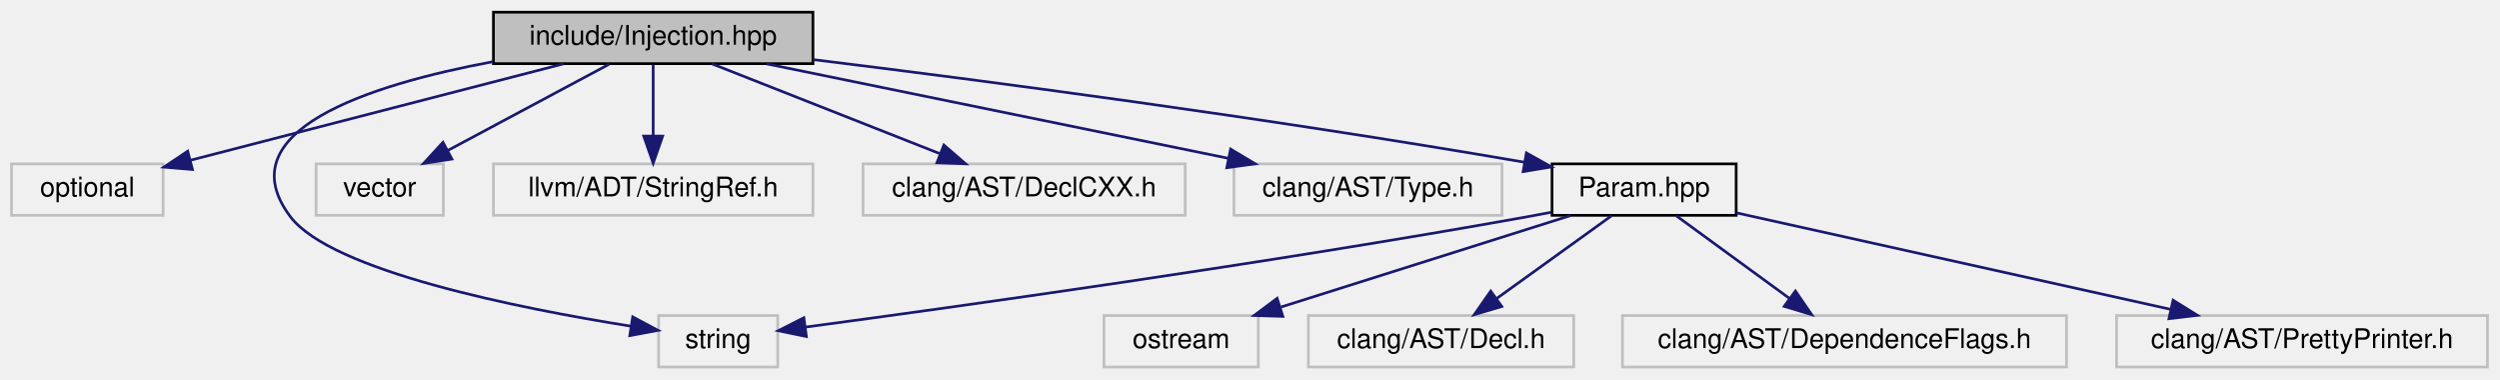
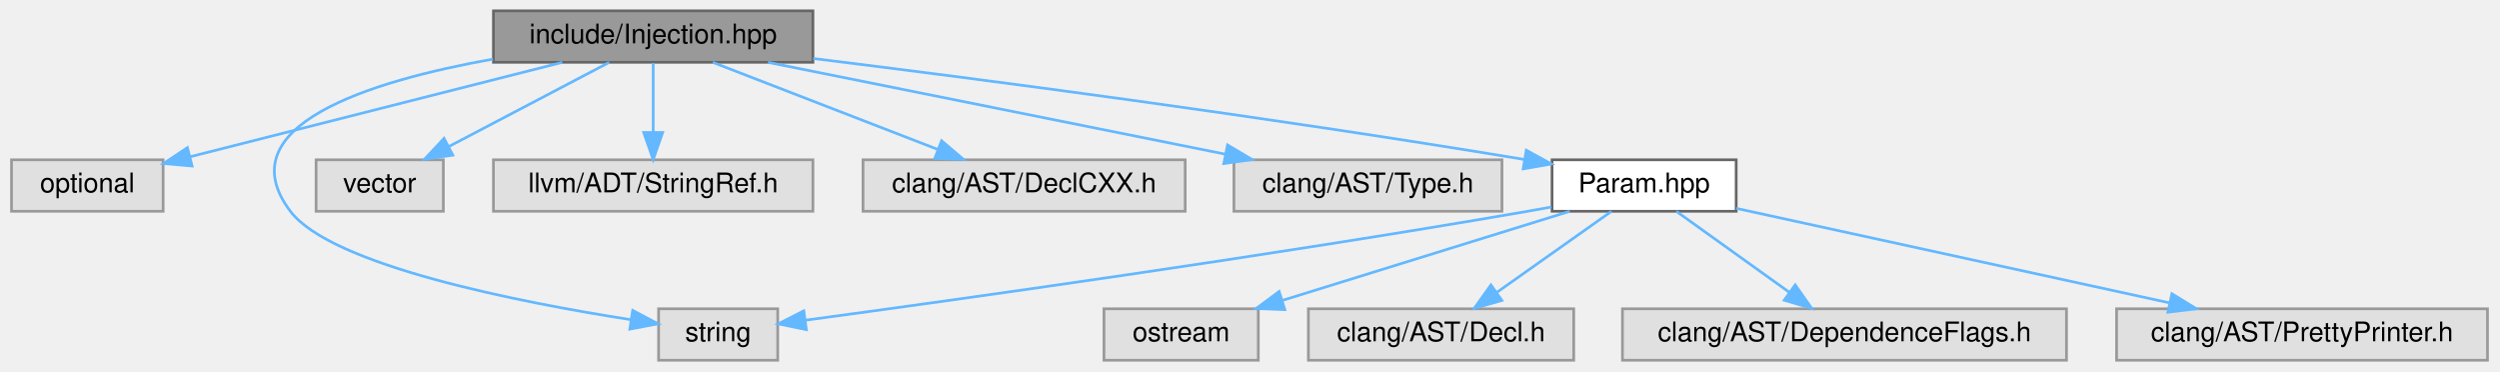
- <svg xmlns="http://www.w3.org/2000/svg" xmlns:xlink="http://www.w3.org/1999/xlink" width="923pt" height="140pt" viewBox="0.00 0.00 922.50 140.00">
-   <g id="graph0" class="graph" transform="scale(1 1) rotate(0) translate(4 136)">
-     <g id="node1" class="node">
-       <g id="a_node1">
+ <svg xmlns="http://www.w3.org/2000/svg" xmlns:xlink="http://www.w3.org/1999/xlink" width="923pt" height="137pt" viewBox="0.00 0.00 922.50 137.00">
+   <g id="graph0" class="graph" transform="scale(1 1) rotate(0) translate(4 133)">
+     <g id="Node000001" class="node">
+       <g id="a_Node000001">
        <a xlink:title=" ">
-           <polygon fill="#bfbfbf" stroke="black" points="178,-112.5 178,-131.5 296,-131.5 296,-112.5 178,-112.5" />
-           <text text-anchor="middle" x="237" y="-119.5" font-family="Helvetica,sans-Serif" font-size="10.00">include/Injection.hpp</text>
+           <polygon fill="#999999" stroke="#666666" points="296,-129 178,-129 178,-110 296,-110 296,-129" />
+           <text text-anchor="middle" x="237" y="-117" font-family="Helvetica,sans-Serif" font-size="10.00">include/Injection.hpp</text>
        </a>
      </g>
    </g>
-     <g id="node2" class="node">
-       <g id="a_node2">
+     <g id="Node000002" class="node">
+       <g id="a_Node000002">
        <a xlink:title=" ">
-           <polygon fill="none" stroke="#bfbfbf" points="0,-56.5 0,-75.5 56,-75.5 56,-56.5 0,-56.5" />
-           <text text-anchor="middle" x="28" y="-63.5" font-family="Helvetica,sans-Serif" font-size="10.00">optional</text>
+           <polygon fill="#e0e0e0" stroke="#999999" points="56,-74 0,-74 0,-55 56,-55 56,-74" />
+           <text text-anchor="middle" x="28" y="-62" font-family="Helvetica,sans-Serif" font-size="10.00">optional</text>
        </a>
      </g>
    </g>
-     <g id="edge1" class="edge">
-       <path fill="none" stroke="midnightblue" d="M203.88,-112.44C166.4,-102.76 105.45,-87.01 66.04,-76.83" />
-       <polygon fill="midnightblue" stroke="midnightblue" points="66.83,-73.42 56.27,-74.3 65.08,-80.19 66.83,-73.42" />
-     </g>
-     <g id="node3" class="node">
-       <g id="a_node3">
+     <g id="edge1_Node000001_Node000002" class="edge">
+       <g id="a_edge1_Node000001_Node000002">
        <a xlink:title=" ">
-           <polygon fill="none" stroke="#bfbfbf" points="239,-0.5 239,-19.5 283,-19.5 283,-0.5 239,-0.5" />
-           <text text-anchor="middle" x="261" y="-7.5" font-family="Helvetica,sans-Serif" font-size="10.00">string</text>
+           <path fill="none" stroke="#63b8ff" d="M203.42,-109.98C165.84,-100.46 105.1,-85.05 65.86,-75.1" />
+           <polygon fill="#63b8ff" stroke="#63b8ff" points="66.69,-71.7 56.14,-72.63 64.97,-78.49 66.69,-71.7" />
        </a>
      </g>
    </g>
-     <g id="edge2" class="edge">
-       <path fill="none" stroke="midnightblue" d="M177.8,-113.23C131.68,-104.62 79.16,-87.57 103,-56 118.13,-35.96 187.19,-22.2 228.84,-15.56" />
-       <polygon fill="midnightblue" stroke="midnightblue" points="229.44,-19.01 238.79,-14.03 228.37,-12.09 229.44,-19.01" />
-     </g>
-     <g id="node4" class="node">
-       <g id="a_node4">
+     <g id="Node000003" class="node">
+       <g id="a_Node000003">
        <a xlink:title=" ">
-           <polygon fill="none" stroke="#bfbfbf" points="112.5,-56.5 112.5,-75.5 159.5,-75.5 159.5,-56.5 112.5,-56.5" />
-           <text text-anchor="middle" x="136" y="-63.5" font-family="Helvetica,sans-Serif" font-size="10.00">vector</text>
+           <polygon fill="#e0e0e0" stroke="#999999" points="283,-19 239,-19 239,0 283,0 283,-19" />
+           <text text-anchor="middle" x="261" y="-7" font-family="Helvetica,sans-Serif" font-size="10.00">string</text>
        </a>
      </g>
    </g>
-     <g id="edge3" class="edge">
-       <path fill="none" stroke="midnightblue" d="M220.77,-112.32C204.65,-103.7 179.7,-90.36 161.04,-80.39" />
-       <polygon fill="midnightblue" stroke="midnightblue" points="162.66,-77.28 152.19,-75.65 159.36,-83.46 162.66,-77.28" />
-     </g>
-     <g id="node5" class="node">
-       <g id="a_node5">
+     <g id="edge2_Node000001_Node000003" class="edge">
+       <g id="a_edge2_Node000001_Node000003">
        <a xlink:title=" ">
-           <polygon fill="none" stroke="#bfbfbf" points="178,-56.5 178,-75.5 296,-75.5 296,-56.5 178,-56.5" />
-           <text text-anchor="middle" x="237" y="-63.5" font-family="Helvetica,sans-Serif" font-size="10.00">llvm/ADT/StringRef.h</text>
+           <path fill="none" stroke="#63b8ff" d="M177.83,-111.18C131.73,-102.95 79.22,-86.4 103,-55 118.15,-35 187.2,-21.46 228.85,-14.96" />
+           <polygon fill="#63b8ff" stroke="#63b8ff" points="229.43,-18.41 238.79,-13.45 228.38,-11.49 229.43,-18.41" />
        </a>
      </g>
    </g>
-     <g id="edge4" class="edge">
-       <path fill="none" stroke="midnightblue" d="M237,-112.08C237,-105.01 237,-94.86 237,-85.99" />
-       <polygon fill="midnightblue" stroke="midnightblue" points="240.5,-85.75 237,-75.75 233.5,-85.75 240.5,-85.75" />
-     </g>
-     <g id="node6" class="node">
-       <g id="a_node6">
+     <g id="Node000004" class="node">
+       <g id="a_Node000004">
        <a xlink:title=" ">
-           <polygon fill="none" stroke="#bfbfbf" points="314.5,-56.5 314.5,-75.5 433.5,-75.5 433.5,-56.5 314.5,-56.5" />
-           <text text-anchor="middle" x="374" y="-63.5" font-family="Helvetica,sans-Serif" font-size="10.00">clang/AST/DeclCXX.h</text>
+           <polygon fill="#e0e0e0" stroke="#999999" points="159.5,-74 112.5,-74 112.5,-55 159.5,-55 159.5,-74" />
+           <text text-anchor="middle" x="136" y="-62" font-family="Helvetica,sans-Serif" font-size="10.00">vector</text>
        </a>
      </g>
    </g>
-     <g id="edge5" class="edge">
-       <path fill="none" stroke="midnightblue" d="M258.71,-112.44C281.35,-103.52 317.07,-89.44 342.75,-79.32" />
-       <polygon fill="midnightblue" stroke="midnightblue" points="344.37,-82.44 352.39,-75.52 341.81,-75.93 344.37,-82.44" />
-     </g>
-     <g id="node7" class="node">
-       <g id="a_node7">
+     <g id="edge3_Node000001_Node000004" class="edge">
+       <g id="a_edge3_Node000001_Node000004">
        <a xlink:title=" ">
-           <polygon fill="none" stroke="#bfbfbf" points="451.5,-56.5 451.5,-75.5 550.5,-75.5 550.5,-56.5 451.5,-56.5" />
-           <text text-anchor="middle" x="501" y="-63.5" font-family="Helvetica,sans-Serif" font-size="10.00">clang/AST/Type.h</text>
+           <path fill="none" stroke="#63b8ff" d="M220.77,-109.98C204.82,-101.61 180.22,-88.7 161.62,-78.95" />
+           <polygon fill="#63b8ff" stroke="#63b8ff" points="163,-75.72 152.52,-74.17 159.75,-81.92 163,-75.72" />
        </a>
      </g>
    </g>
-     <g id="edge6" class="edge">
-       <path fill="none" stroke="midnightblue" d="M278.83,-112.44C325.08,-102.98 399.61,-87.74 449.44,-77.55" />
-       <polygon fill="midnightblue" stroke="midnightblue" points="450.27,-80.95 459.36,-75.52 448.87,-74.09 450.27,-80.95" />
-     </g>
-     <g id="node8" class="node">
-       <g id="a_node8">
-         <a xlink:href="Param_8hpp.html" target="_top" xlink:title=" ">
-           <polygon fill="none" stroke="black" points="569,-56.5 569,-75.5 637,-75.5 637,-56.5 569,-56.5" />
-           <text text-anchor="middle" x="603" y="-63.5" font-family="Helvetica,sans-Serif" font-size="10.00">Param.hpp</text>
+     <g id="Node000005" class="node">
+       <g id="a_Node000005">
+         <a xlink:title=" ">
+           <polygon fill="#e0e0e0" stroke="#999999" points="296,-74 178,-74 178,-55 296,-55 296,-74" />
+           <text text-anchor="middle" x="237" y="-62" font-family="Helvetica,sans-Serif" font-size="10.00">llvm/ADT/StringRef.h</text>
        </a>
      </g>
    </g>
-     <g id="edge7" class="edge">
-       <path fill="none" stroke="midnightblue" d="M296.13,-113.99C358.88,-106.27 461.17,-92.9 558.74,-76.12" />
-       <polygon fill="midnightblue" stroke="midnightblue" points="559.52,-79.54 568.77,-74.38 558.32,-72.64 559.52,-79.54" />
-     </g>
-     <g id="edge9" class="edge">
-       <path fill="none" stroke="midnightblue" d="M568.77,-57.65C565.81,-57.07 562.85,-56.51 560,-56 463.37,-38.63 348.34,-22.62 293.37,-15.26" />
-       <polygon fill="midnightblue" stroke="midnightblue" points="293.58,-11.75 283.2,-13.9 292.65,-18.69 293.58,-11.75" />
-     </g>
-     <g id="node9" class="node">
-       <g id="a_node9">
+     <g id="edge4_Node000001_Node000005" class="edge">
+       <g id="a_edge4_Node000001_Node000005">
        <a xlink:title=" ">
-           <polygon fill="none" stroke="#bfbfbf" points="403.5,-0.5 403.5,-19.5 460.5,-19.5 460.5,-0.5 403.5,-0.5" />
-           <text text-anchor="middle" x="432" y="-7.5" font-family="Helvetica,sans-Serif" font-size="10.00">ostream</text>
+           <path fill="none" stroke="#63b8ff" d="M237,-109.75C237,-102.8 237,-92.85 237,-84.13" />
+           <polygon fill="#63b8ff" stroke="#63b8ff" points="240.5,-84.09 237,-74.09 233.5,-84.09 240.5,-84.09" />
        </a>
      </g>
    </g>
-     <g id="edge8" class="edge">
-       <path fill="none" stroke="midnightblue" d="M575.9,-56.44C547.01,-47.32 501.08,-32.81 468.89,-22.65" />
-       <polygon fill="midnightblue" stroke="midnightblue" points="469.56,-19.19 458.97,-19.52 467.45,-25.87 469.56,-19.19" />
-     </g>
-     <g id="node10" class="node">
-       <g id="a_node10">
+     <g id="Node000006" class="node">
+       <g id="a_Node000006">
        <a xlink:title=" ">
-           <polygon fill="none" stroke="#bfbfbf" points="479,-0.5 479,-19.5 577,-19.5 577,-0.5 479,-0.5" />
-           <text text-anchor="middle" x="528" y="-7.5" font-family="Helvetica,sans-Serif" font-size="10.00">clang/AST/Decl.h</text>
+           <polygon fill="#e0e0e0" stroke="#999999" points="433.5,-74 314.5,-74 314.5,-55 433.5,-55 433.5,-74" />
+           <text text-anchor="middle" x="374" y="-62" font-family="Helvetica,sans-Serif" font-size="10.00">clang/AST/DeclCXX.h</text>
        </a>
      </g>
    </g>
-     <g id="edge10" class="edge">
-       <path fill="none" stroke="midnightblue" d="M590.95,-56.32C579.54,-48.11 562.17,-35.6 548.57,-25.81" />
-       <polygon fill="midnightblue" stroke="midnightblue" points="550.43,-22.84 540.27,-19.83 546.34,-28.52 550.43,-22.84" />
-     </g>
-     <g id="node11" class="node">
-       <g id="a_node11">
+     <g id="edge5_Node000001_Node000006" class="edge">
+       <g id="a_edge5_Node000001_Node000006">
        <a xlink:title=" ">
-           <polygon fill="none" stroke="#bfbfbf" points="595,-0.5 595,-19.5 759,-19.5 759,-0.5 595,-0.5" />
-           <text text-anchor="middle" x="677" y="-7.5" font-family="Helvetica,sans-Serif" font-size="10.00">clang/AST/DependenceFlags.h</text>
+           <path fill="none" stroke="#63b8ff" d="M259.01,-109.98C281.45,-101.3 316.48,-87.75 341.99,-77.88" />
+           <polygon fill="#63b8ff" stroke="#63b8ff" points="343.52,-81.04 351.59,-74.17 341,-74.51 343.52,-81.04" />
        </a>
      </g>
    </g>
-     <g id="edge11" class="edge">
-       <path fill="none" stroke="midnightblue" d="M614.89,-56.32C626.15,-48.11 643.29,-35.6 656.71,-25.81" />
-       <polygon fill="midnightblue" stroke="midnightblue" points="658.88,-28.56 664.89,-19.83 654.75,-22.9 658.88,-28.56" />
-     </g>
-     <g id="node12" class="node">
-       <g id="a_node12">
+     <g id="Node000007" class="node">
+       <g id="a_Node000007">
        <a xlink:title=" ">
-           <polygon fill="none" stroke="#bfbfbf" points="777.5,-0.5 777.5,-19.5 914.5,-19.5 914.5,-0.5 777.5,-0.5" />
-           <text text-anchor="middle" x="846" y="-7.5" font-family="Helvetica,sans-Serif" font-size="10.00">clang/AST/PrettyPrinter.h</text>
+           <polygon fill="#e0e0e0" stroke="#999999" points="550.5,-74 451.5,-74 451.5,-55 550.5,-55 550.5,-74" />
+           <text text-anchor="middle" x="501" y="-62" font-family="Helvetica,sans-Serif" font-size="10.00">clang/AST/Type.h</text>
        </a>
      </g>
    </g>
-     <g id="edge12" class="edge">
-       <path fill="none" stroke="midnightblue" d="M637.04,-57.43C678.78,-48.16 749.82,-32.37 797.32,-21.82" />
-       <polygon fill="midnightblue" stroke="midnightblue" points="798.37,-25.17 807.37,-19.58 796.85,-18.34 798.37,-25.17" />
+     <g id="edge6_Node000001_Node000007" class="edge">
+       <g id="a_edge6_Node000001_Node000007">
+         <a xlink:title=" ">
+           <path fill="none" stroke="#63b8ff" d="M279.42,-109.98C325.37,-100.76 398.75,-86.03 448.35,-76.07" />
+           <polygon fill="#63b8ff" stroke="#63b8ff" points="449.14,-79.48 458.25,-74.08 447.76,-72.62 449.14,-79.48" />
+         </a>
+       </g>
+     </g>
+     <g id="Node000008" class="node">
+       <g id="a_Node000008">
+         <a xlink:href="Param_8hpp.html" target="_top" xlink:title=" ">
+           <polygon fill="white" stroke="#666666" points="637,-74 569,-74 569,-55 637,-55 637,-74" />
+           <text text-anchor="middle" x="603" y="-62" font-family="Helvetica,sans-Serif" font-size="10.00">Param.hpp</text>
+         </a>
+       </g>
+     </g>
+     <g id="edge7_Node000001_Node000008" class="edge">
+       <g id="a_edge7_Node000001_Node000008">
+         <a xlink:title=" ">
+           <path fill="none" stroke="#63b8ff" d="M296.1,-111.41C358.83,-103.64 461.09,-90.31 558.72,-74.13" />
+           <polygon fill="#63b8ff" stroke="#63b8ff" points="559.48,-77.55 568.77,-72.45 558.33,-70.65 559.48,-77.55" />
+         </a>
+       </g>
+     </g>
+     <g id="edge9_Node000008_Node000003" class="edge">
+       <g id="a_edge9_Node000008_Node000003">
+         <a xlink:title=" ">
+           <path fill="none" stroke="#63b8ff" d="M568.76,-56.58C565.8,-56.03 562.85,-55.49 560,-55 463.28,-38.25 348.29,-22.22 293.35,-14.8" />
+           <polygon fill="#63b8ff" stroke="#63b8ff" points="293.57,-11.3 283.19,-13.44 292.63,-18.24 293.57,-11.3" />
+         </a>
+       </g>
+     </g>
+     <g id="Node000009" class="node">
+       <g id="a_Node000009">
+         <a xlink:title=" ">
+           <polygon fill="#e0e0e0" stroke="#999999" points="460.5,-19 403.5,-19 403.5,0 460.5,0 460.5,-19" />
+           <text text-anchor="middle" x="432" y="-7" font-family="Helvetica,sans-Serif" font-size="10.00">ostream</text>
+         </a>
+       </g>
+     </g>
+     <g id="edge8_Node000008_Node000009" class="edge">
+       <g id="a_edge8_Node000008_Node000009">
+         <a xlink:title=" ">
+           <path fill="none" stroke="#63b8ff" d="M575.53,-54.98C546.82,-46.09 501.58,-32.07 469.58,-22.15" />
+           <polygon fill="#63b8ff" stroke="#63b8ff" points="470.28,-18.7 459.69,-19.08 468.2,-25.39 470.28,-18.7" />
+         </a>
+       </g>
+     </g>
+     <g id="Node000010" class="node">
+       <g id="a_Node000010">
+         <a xlink:title=" ">
+           <polygon fill="#e0e0e0" stroke="#999999" points="577,-19 479,-19 479,0 577,0 577,-19" />
+           <text text-anchor="middle" x="528" y="-7" font-family="Helvetica,sans-Serif" font-size="10.00">clang/AST/Decl.h</text>
+         </a>
+       </g>
+     </g>
+     <g id="edge10_Node000008_Node000010" class="edge">
+       <g id="a_edge10_Node000008_Node000010">
+         <a xlink:title=" ">
+           <path fill="none" stroke="#63b8ff" d="M590.95,-54.98C579.54,-46.92 562.17,-34.65 548.57,-25.03" />
+           <polygon fill="#63b8ff" stroke="#63b8ff" points="550.46,-22.08 540.27,-19.17 546.42,-27.8 550.46,-22.08" />
+         </a>
+       </g>
+     </g>
+     <g id="Node000011" class="node">
+       <g id="a_Node000011">
+         <a xlink:title=" ">
+           <polygon fill="#e0e0e0" stroke="#999999" points="759,-19 595,-19 595,0 759,0 759,-19" />
+           <text text-anchor="middle" x="677" y="-7" font-family="Helvetica,sans-Serif" font-size="10.00">clang/AST/DependenceFlags.h</text>
+         </a>
+       </g>
+     </g>
+     <g id="edge11_Node000008_Node000011" class="edge">
+       <g id="a_edge11_Node000008_Node000011">
+         <a xlink:title=" ">
+           <path fill="none" stroke="#63b8ff" d="M614.89,-54.98C626.15,-46.92 643.29,-34.65 656.71,-25.03" />
+           <polygon fill="#63b8ff" stroke="#63b8ff" points="658.8,-27.84 664.89,-19.17 654.73,-22.15 658.8,-27.84" />
+         </a>
+       </g>
+     </g>
+     <g id="Node000012" class="node">
+       <g id="a_Node000012">
+         <a xlink:title=" ">
+           <polygon fill="#e0e0e0" stroke="#999999" points="914.5,-19 777.5,-19 777.5,0 914.5,0 914.5,-19" />
+           <text text-anchor="middle" x="846" y="-7" font-family="Helvetica,sans-Serif" font-size="10.00">clang/AST/PrettyPrinter.h</text>
+         </a>
+       </g>
+     </g>
+     <g id="edge12_Node000008_Node000012" class="edge">
+       <g id="a_edge12_Node000008_Node000012">
+         <a xlink:title=" ">
+           <path fill="none" stroke="#63b8ff" d="M637.04,-56.07C678.66,-47 749.4,-31.57 796.9,-21.21" />
+           <polygon fill="#63b8ff" stroke="#63b8ff" points="797.94,-24.56 806.96,-19.01 796.45,-17.73 797.94,-24.56" />
+         </a>
+       </g>
    </g>
  </g>
</svg>
